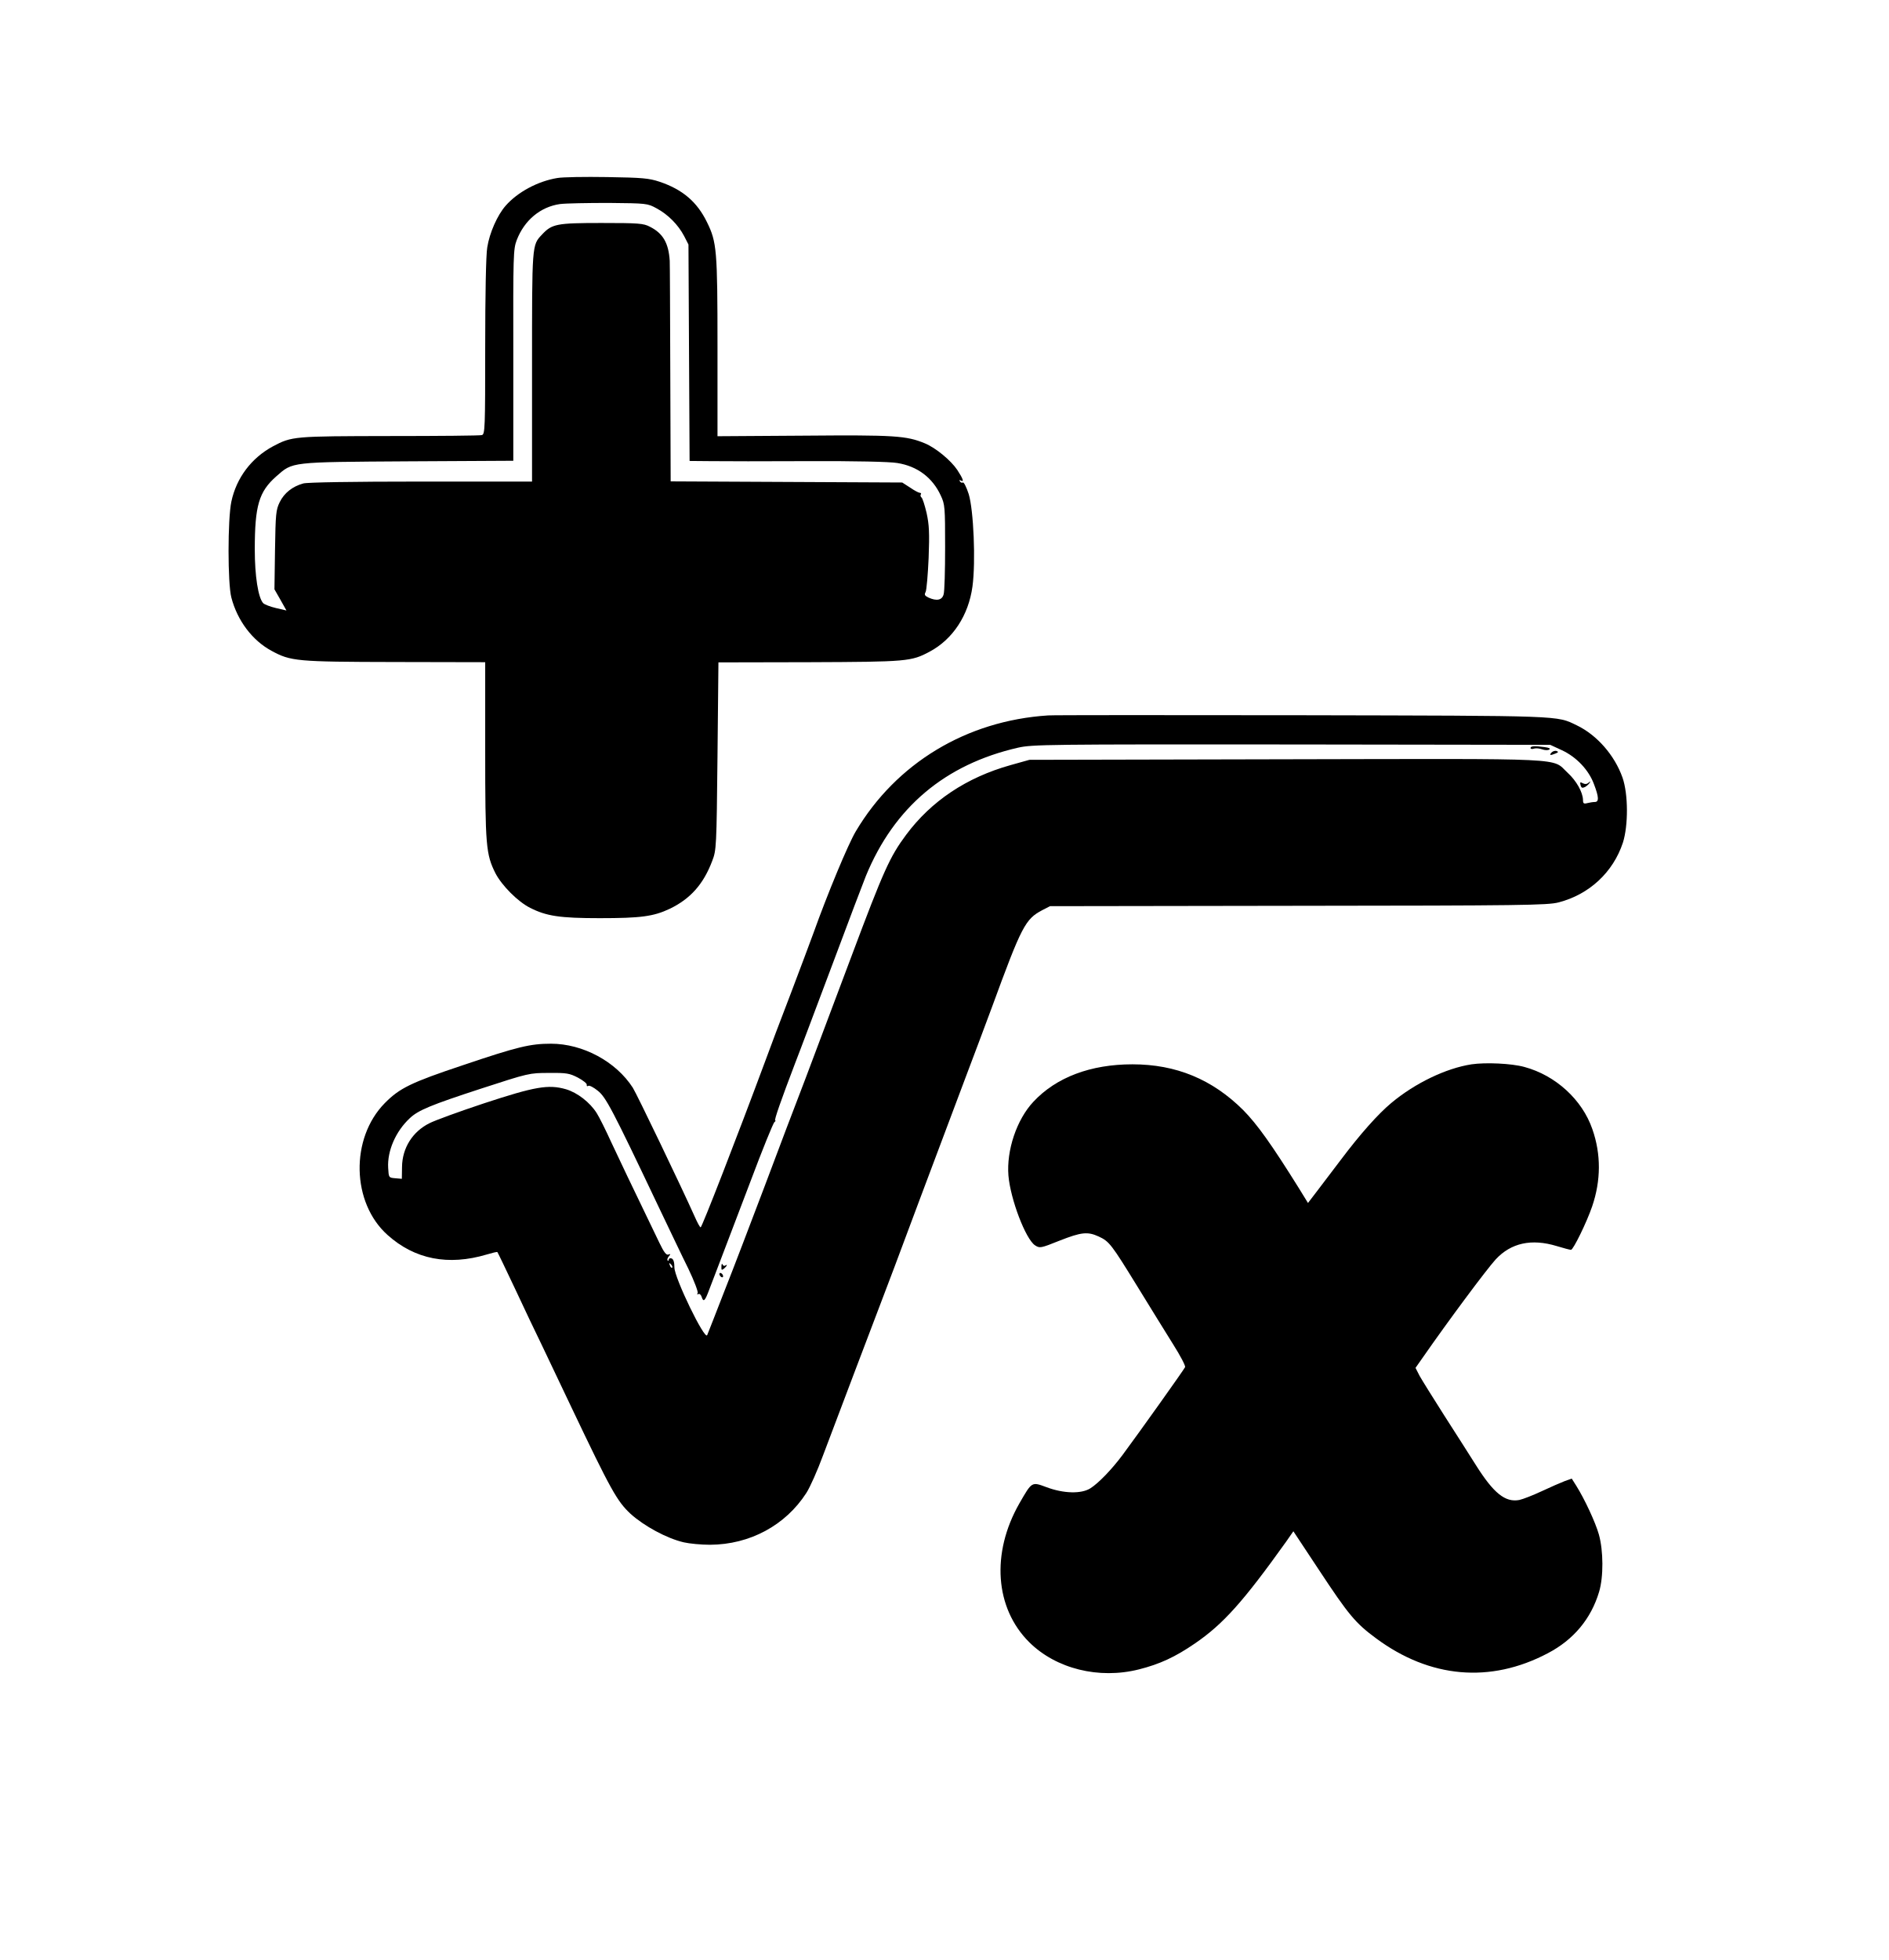
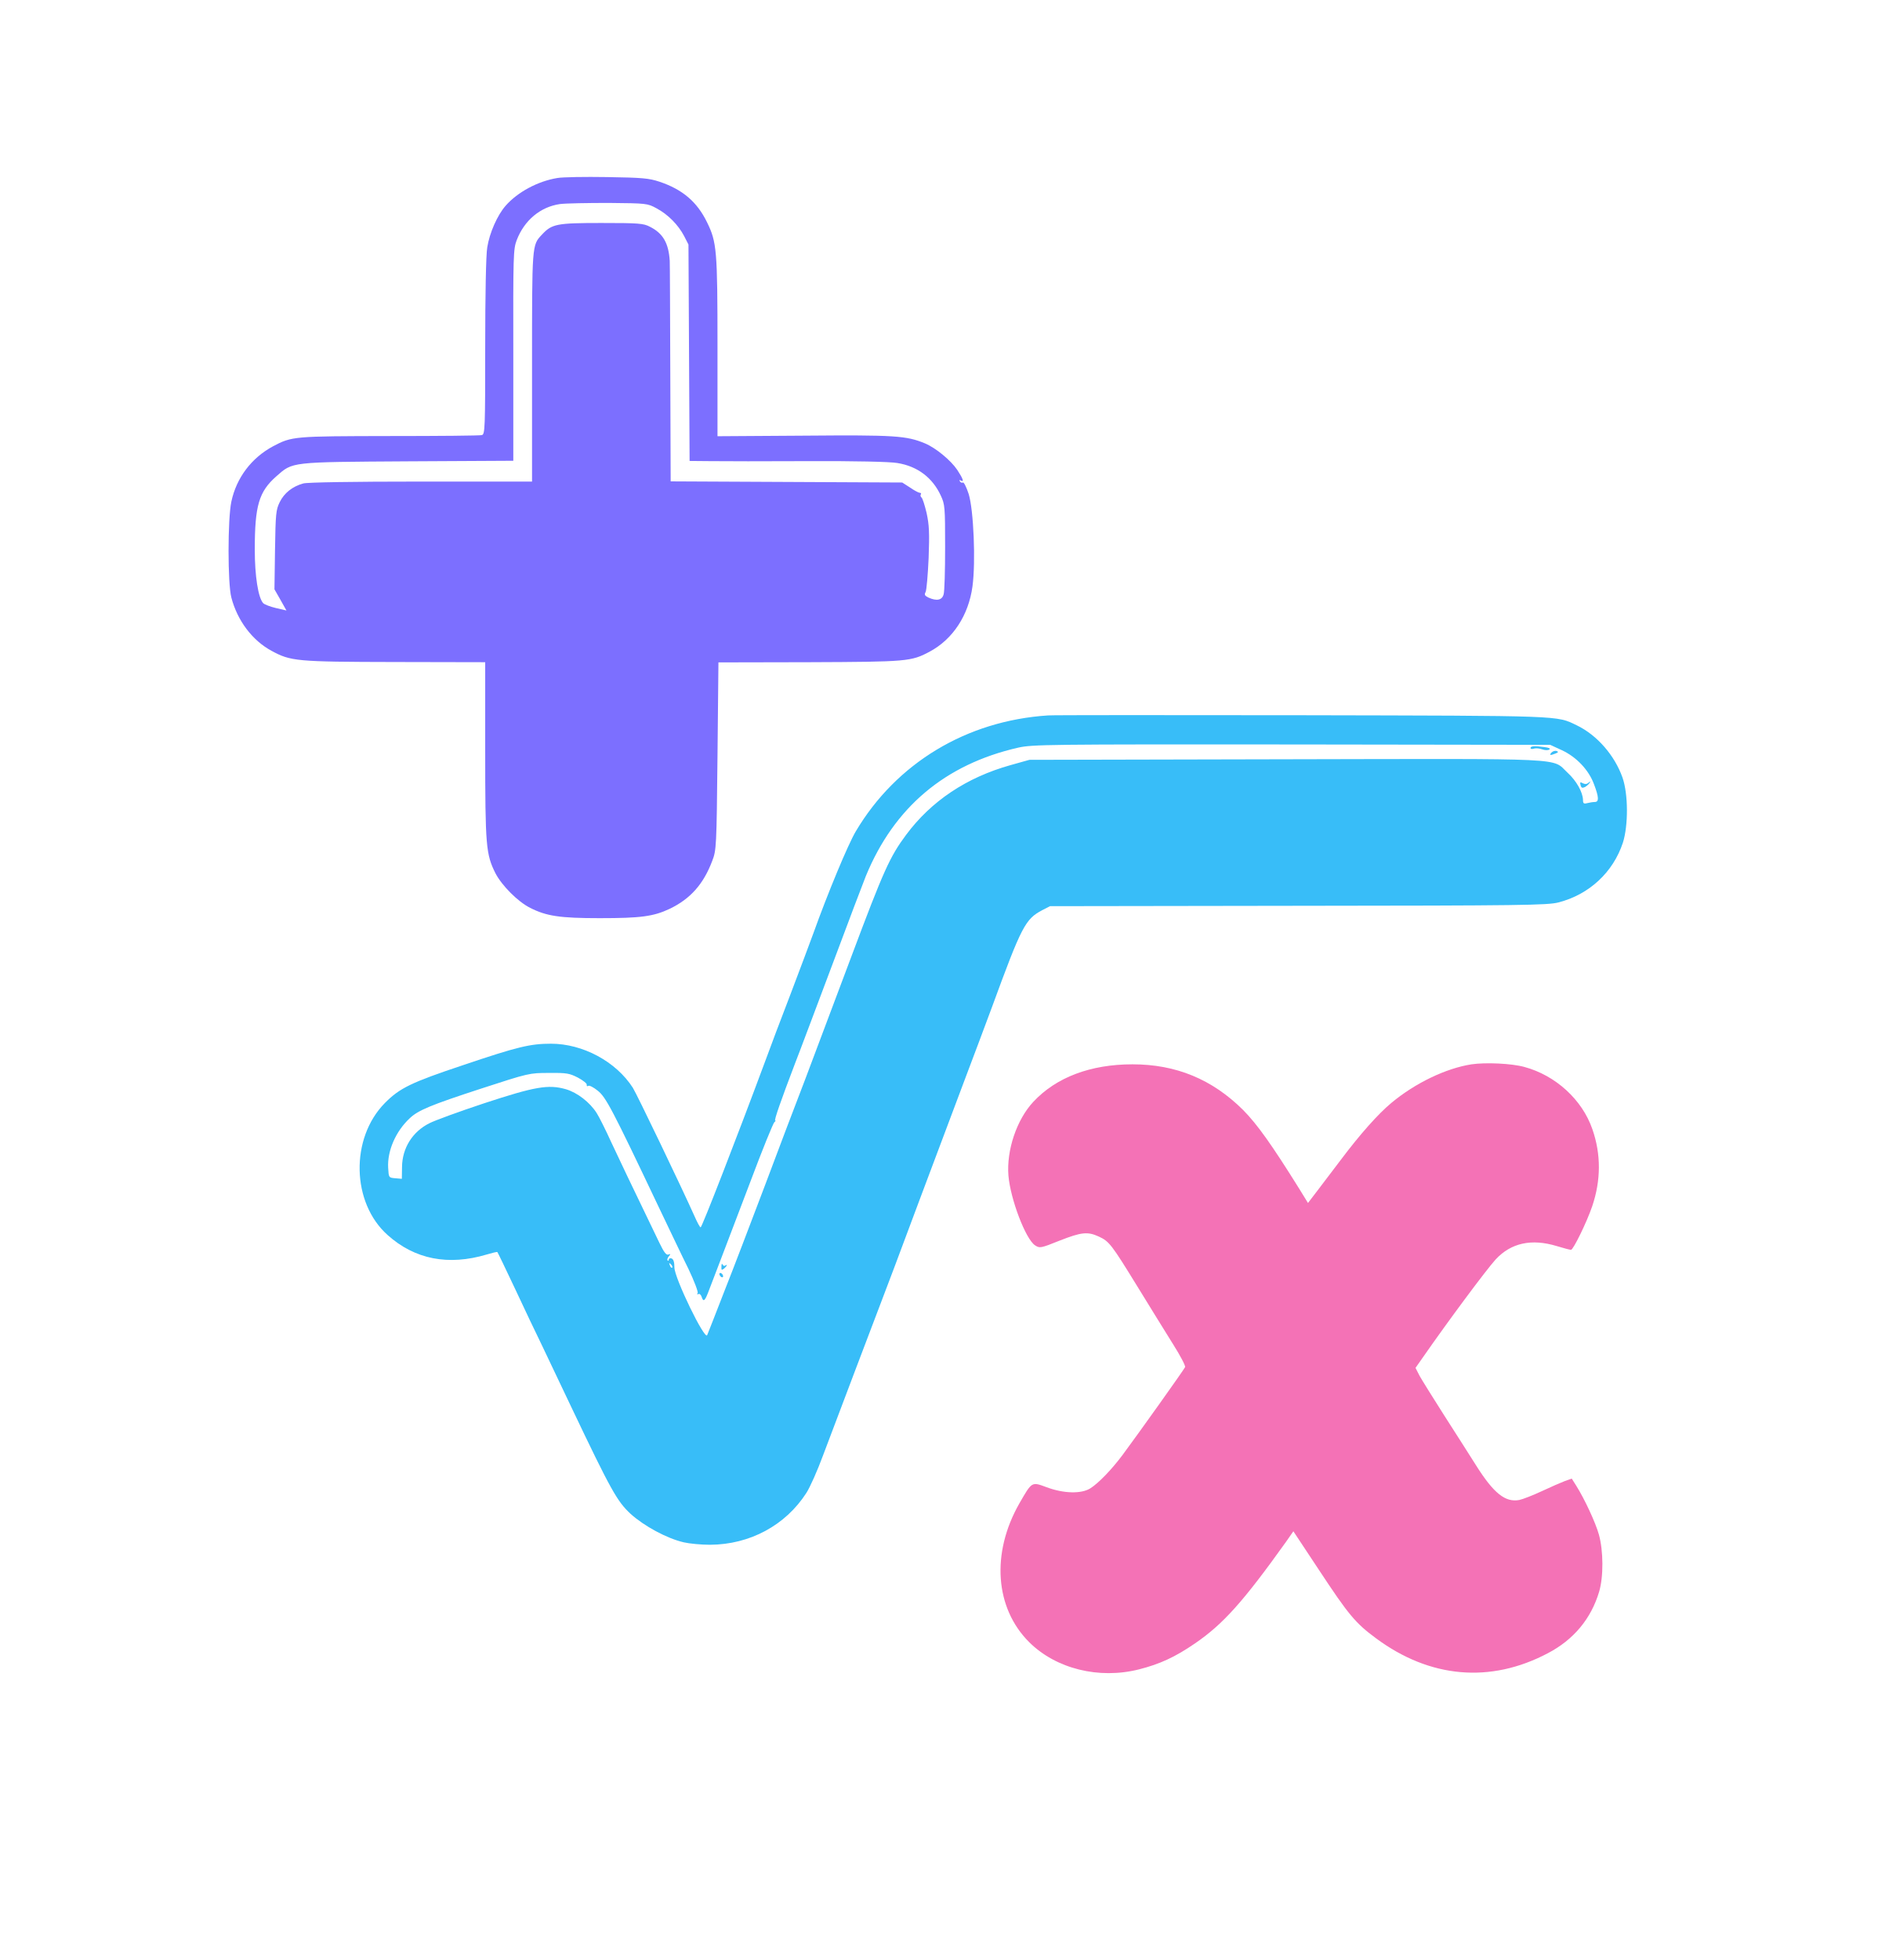
<svg xmlns="http://www.w3.org/2000/svg" version="1.0" width="1008pt" height="1046pt" viewBox="0 0 1008 1046" preserveAspectRatio="xMidYMid meet">
-   <g transform="translate(0,1046) scale(0.1,-0.1)" fill="#000000" stroke="none">
-     <path d="M2975 9510 c-104 -17 -212 -75 -276 -148 -44 -50 -86 -145 -98 -222 -7 -38 -11 -258 -11 -531 0 -436 -1 -467 -18 -471 -9 -3 -231 -5 -492 -5 -513 -1 -521 -1 -623 -55 -115 -62 -195 -168 -222 -295 -20 -94 -20 -437 0 -512 32 -123 112 -229 214 -284 103 -56 132 -59 658 -60 l483 -1 0 -471 c0 -511 4 -554 55 -656 34 -65 119 -151 185 -184 87 -44 158 -55 371 -55 220 0 287 9 374 50 110 53 180 131 227 256 22 57 23 73 28 559 l5 500 485 1 c524 2 544 4 642 56 124 66 208 194 229 348 18 133 6 408 -20 493 -12 37 -26 65 -31 62 -5 -3 -12 0 -16 6 -4 8 -3 9 4 5 20 -12 13 9 -18 56 -34 51 -115 118 -173 142 -99 41 -162 45 -644 41 l-463 -3 0 476 c0 519 -4 560 -56 666 -53 109 -131 175 -253 216 -57 19 -92 22 -280 25 -119 2 -238 0 -266 -5z m530 -162 c60 -32 115 -87 147 -148 l23 -45 3 -577 3 -578 112 -1 c62 -1 297 -1 522 0 247 1 436 -3 475 -10 107 -17 188 -78 232 -174 22 -47 23 -61 23 -275 0 -124 -3 -237 -8 -252 -8 -31 -37 -37 -81 -17 -20 10 -23 15 -15 30 5 10 12 92 16 181 5 135 3 177 -11 241 -10 42 -22 79 -27 82 -5 4 -7 11 -4 16 4 5 1 9 -5 9 -6 0 -29 12 -52 28 l-42 27 -618 3 -618 3 -2 574 c-1 316 -2 588 -3 603 -6 95 -36 147 -106 182 -34 18 -60 20 -259 20 -239 0 -264 -5 -317 -62 -54 -57 -53 -49 -53 -708 l0 -610 -592 0 c-367 0 -607 -4 -629 -10 -58 -16 -102 -51 -126 -100 -20 -41 -22 -62 -25 -255 l-3 -210 32 -56 32 -57 -56 13 c-30 7 -61 19 -68 26 -27 29 -45 146 -45 286 0 235 22 309 115 391 89 78 70 76 703 80 l562 3 0 563 c-1 535 0 566 18 614 41 107 127 178 231 193 31 4 148 6 261 6 201 -2 206 -2 255 -29z" />
-     <path d="M5595 6642 c-436 -28 -811 -255 -1027 -619 -42 -71 -150 -331 -226 -543 -17 -47 -72 -193 -122 -325 -51 -132 -112 -294 -136 -360 -152 -409 -337 -885 -344 -885 -4 0 -18 26 -32 58 -74 165 -308 652 -330 687 -90 140 -267 235 -437 235 -110 0 -178 -16 -468 -114 -279 -93 -340 -123 -419 -203 -185 -188 -178 -532 15 -704 145 -130 324 -165 529 -104 30 9 55 15 57 13 2 -2 44 -89 93 -193 49 -105 114 -242 145 -305 30 -63 101 -212 157 -330 211 -443 244 -502 316 -569 72 -65 193 -131 284 -152 30 -7 93 -13 140 -13 213 1 403 104 514 276 20 31 60 121 89 200 76 201 284 751 312 823 13 33 105 276 203 540 99 264 212 563 250 665 39 102 100 266 137 365 159 434 178 470 269 518 l41 21 1325 2 c1193 1 1331 3 1389 18 164 42 292 161 344 319 29 91 29 258 -2 347 -42 119 -136 227 -244 279 -110 53 -62 51 -1473 54 -720 1 -1327 1 -1349 -1z m2743 -186 c77 -36 143 -105 171 -182 26 -68 27 -94 4 -94 -10 0 -28 -3 -40 -6 -19 -5 -23 -2 -23 17 -1 41 -35 102 -82 145 -88 81 35 75 -1503 72 l-1370 -3 -100 -28 c-236 -66 -424 -192 -558 -372 -87 -117 -120 -190 -291 -646 -85 -227 -196 -522 -246 -654 -51 -132 -150 -393 -220 -580 -71 -187 -166 -437 -213 -555 -46 -118 -87 -224 -92 -235 -12 -31 -175 305 -175 361 0 28 -5 44 -15 48 -8 3 -15 0 -15 -6 0 -6 -3 -8 -6 -5 -4 4 -1 13 6 22 11 13 10 14 -2 10 -11 -5 -24 12 -48 62 -163 338 -209 434 -257 537 -30 66 -65 136 -78 156 -36 57 -103 109 -164 127 -94 27 -166 14 -437 -75 -133 -44 -264 -92 -291 -106 -91 -45 -146 -133 -147 -234 l-1 -63 -35 3 c-35 3 -35 3 -38 56 -5 90 40 194 115 264 45 43 113 71 383 159 252 82 256 83 360 83 95 1 110 -2 155 -25 28 -15 49 -32 47 -38 -1 -7 2 -10 8 -6 6 4 29 -8 51 -26 43 -34 76 -96 322 -614 58 -121 130 -273 162 -337 31 -65 53 -123 49 -129 -4 -7 -3 -9 4 -5 6 3 13 -3 17 -14 10 -32 18 -24 41 38 12 31 40 104 62 162 22 58 93 245 158 415 64 171 122 313 128 317 6 4 8 8 4 8 -7 0 32 111 106 305 26 66 116 307 202 535 85 228 165 438 176 465 151 367 423 596 813 685 76 17 157 18 1460 17 l1380 -2 63 -29z m-4750 -2761 c-3 -3 -9 2 -12 12 -6 14 -5 15 5 6 7 -7 10 -15 7 -18z" />
-     <path d="M8170 6468 c0 -5 8 -7 19 -3 10 3 29 1 43 -4 14 -5 31 -6 38 -1 8 5 -1 10 -26 13 -51 7 -74 6 -74 -5z" />
-     <path d="M8282 6444 c-14 -15 -7 -17 22 -5 15 6 16 9 5 13 -8 3 -20 -1 -27 -8z" />
-     <path d="M8437 6270 c4 -15 9 -17 24 -10 10 6 21 16 25 23 5 9 4 9 -6 0 -9 -8 -19 -9 -31 -3 -14 8 -16 6 -12 -10z" />
-     <path d="M3851 3701 c-1 -20 1 -21 14 -11 16 14 21 25 6 16 -5 -4 -12 0 -14 6 -3 7 -6 2 -6 -11z" />
-     <path d="M3840 3661 c0 -5 5 -13 10 -16 6 -3 10 -2 10 4 0 5 -4 13 -10 16 -5 3 -10 2 -10 -4z" />
-     <path d="M7855 4780 c-136 -21 -301 -100 -428 -206 -71 -59 -167 -167 -270 -304 -39 -52 -95 -125 -123 -162 l-52 -68 -48 78 c-146 234 -223 342 -298 418 -165 164 -358 244 -591 244 -223 0 -407 -69 -529 -200 -89 -95 -144 -259 -133 -394 11 -127 92 -339 142 -372 25 -16 29 -16 131 25 117 46 150 49 209 22 56 -26 67 -40 206 -266 67 -110 154 -249 191 -309 38 -60 67 -115 64 -122 -5 -12 -247 -352 -334 -469 -59 -79 -129 -151 -172 -178 -48 -30 -142 -28 -233 6 -81 30 -78 31 -146 -87 -151 -265 -130 -558 53 -740 143 -142 372 -199 586 -145 111 28 193 66 298 138 151 103 259 224 487 543 l39 56 137 -207 c157 -238 194 -283 304 -364 287 -213 610 -242 917 -80 138 72 231 184 274 328 24 80 23 219 -1 305 -18 65 -77 191 -121 261 l-24 38 -37 -13 c-21 -8 -76 -32 -123 -54 -47 -22 -101 -43 -120 -47 -75 -14 -137 36 -231 185 -33 52 -109 172 -169 265 -60 94 -119 189 -132 212 l-22 43 40 57 c137 197 338 467 388 522 82 88 191 112 326 71 36 -11 70 -20 76 -20 12 0 84 147 113 232 47 138 48 278 1 412 -54 157 -196 287 -363 332 -69 19 -207 25 -282 14z" />
+   <g transform="translate(0,1046) scale(0.1,-0.1)" stroke="none">
+     <path fill="#7c6fff" d="M2975 9510 c-104 -17 -212 -75 -276 -148 -44 -50 -86 -145 -98 -222 -7 -38 -11 -258 -11 -531 0 -436 -1 -467 -18 -471 -9 -3 -231 -5 -492 -5 -513 -1 -521 -1 -623 -55 -115 -62 -195 -168 -222 -295 -20 -94 -20 -437 0 -512 32 -123 112 -229 214 -284 103 -56 132 -59 658 -60 l483 -1 0 -471 c0 -511 4 -554 55 -656 34 -65 119 -151 185 -184 87 -44 158 -55 371 -55 220 0 287 9 374 50 110 53 180 131 227 256 22 57 23 73 28 559 l5 500 485 1 c524 2 544 4 642 56 124 66 208 194 229 348 18 133 6 408 -20 493 -12 37 -26 65 -31 62 -5 -3 -12 0 -16 6 -4 8 -3 9 4 5 20 -12 13 9 -18 56 -34 51 -115 118 -173 142 -99 41 -162 45 -644 41 l-463 -3 0 476 c0 519 -4 560 -56 666 -53 109 -131 175 -253 216 -57 19 -92 22 -280 25 -119 2 -238 0 -266 -5z m530 -162 c60 -32 115 -87 147 -148 l23 -45 3 -577 3 -578 112 -1 c62 -1 297 -1 522 0 247 1 436 -3 475 -10 107 -17 188 -78 232 -174 22 -47 23 -61 23 -275 0 -124 -3 -237 -8 -252 -8 -31 -37 -37 -81 -17 -20 10 -23 15 -15 30 5 10 12 92 16 181 5 135 3 177 -11 241 -10 42 -22 79 -27 82 -5 4 -7 11 -4 16 4 5 1 9 -5 9 -6 0 -29 12 -52 28 l-42 27 -618 3 -618 3 -2 574 c-1 316 -2 588 -3 603 -6 95 -36 147 -106 182 -34 18 -60 20 -259 20 -239 0 -264 -5 -317 -62 -54 -57 -53 -49 -53 -708 l0 -610 -592 0 c-367 0 -607 -4 -629 -10 -58 -16 -102 -51 -126 -100 -20 -41 -22 -62 -25 -255 l-3 -210 32 -56 32 -57 -56 13 c-30 7 -61 19 -68 26 -27 29 -45 146 -45 286 0 235 22 309 115 391 89 78 70 76 703 80 l562 3 0 563 c-1 535 0 566 18 614 41 107 127 178 231 193 31 4 148 6 261 6 201 -2 206 -2 255 -29z" />
+     <path fill="#38bdf8" d="M5595 6642 c-436 -28 -811 -255 -1027 -619 -42 -71 -150 -331 -226 -543 -17 -47 -72 -193 -122 -325 -51 -132 -112 -294 -136 -360 -152 -409 -337 -885 -344 -885 -4 0 -18 26 -32 58 -74 165 -308 652 -330 687 -90 140 -267 235 -437 235 -110 0 -178 -16 -468 -114 -279 -93 -340 -123 -419 -203 -185 -188 -178 -532 15 -704 145 -130 324 -165 529 -104 30 9 55 15 57 13 2 -2 44 -89 93 -193 49 -105 114 -242 145 -305 30 -63 101 -212 157 -330 211 -443 244 -502 316 -569 72 -65 193 -131 284 -152 30 -7 93 -13 140 -13 213 1 403 104 514 276 20 31 60 121 89 200 76 201 284 751 312 823 13 33 105 276 203 540 99 264 212 563 250 665 39 102 100 266 137 365 159 434 178 470 269 518 l41 21 1325 2 c1193 1 1331 3 1389 18 164 42 292 161 344 319 29 91 29 258 -2 347 -42 119 -136 227 -244 279 -110 53 -62 51 -1473 54 -720 1 -1327 1 -1349 -1z m2743 -186 c77 -36 143 -105 171 -182 26 -68 27 -94 4 -94 -10 0 -28 -3 -40 -6 -19 -5 -23 -2 -23 17 -1 41 -35 102 -82 145 -88 81 35 75 -1503 72 l-1370 -3 -100 -28 c-236 -66 -424 -192 -558 -372 -87 -117 -120 -190 -291 -646 -85 -227 -196 -522 -246 -654 -51 -132 -150 -393 -220 -580 -71 -187 -166 -437 -213 -555 -46 -118 -87 -224 -92 -235 -12 -31 -175 305 -175 361 0 28 -5 44 -15 48 -8 3 -15 0 -15 -6 0 -6 -3 -8 -6 -5 -4 4 -1 13 6 22 11 13 10 14 -2 10 -11 -5 -24 12 -48 62 -163 338 -209 434 -257 537 -30 66 -65 136 -78 156 -36 57 -103 109 -164 127 -94 27 -166 14 -437 -75 -133 -44 -264 -92 -291 -106 -91 -45 -146 -133 -147 -234 l-1 -63 -35 3 c-35 3 -35 3 -38 56 -5 90 40 194 115 264 45 43 113 71 383 159 252 82 256 83 360 83 95 1 110 -2 155 -25 28 -15 49 -32 47 -38 -1 -7 2 -10 8 -6 6 4 29 -8 51 -26 43 -34 76 -96 322 -614 58 -121 130 -273 162 -337 31 -65 53 -123 49 -129 -4 -7 -3 -9 4 -5 6 3 13 -3 17 -14 10 -32 18 -24 41 38 12 31 40 104 62 162 22 58 93 245 158 415 64 171 122 313 128 317 6 4 8 8 4 8 -7 0 32 111 106 305 26 66 116 307 202 535 85 228 165 438 176 465 151 367 423 596 813 685 76 17 157 18 1460 17 l1380 -2 63 -29z m-4750 -2761 c-3 -3 -9 2 -12 12 -6 14 -5 15 5 6 7 -7 10 -15 7 -18z" />
+     <path fill="#38bdf8" d="M8170 6468 c0 -5 8 -7 19 -3 10 3 29 1 43 -4 14 -5 31 -6 38 -1 8 5 -1 10 -26 13 -51 7 -74 6 -74 -5z" />
+     <path fill="#38bdf8" d="M8282 6444 c-14 -15 -7 -17 22 -5 15 6 16 9 5 13 -8 3 -20 -1 -27 -8z" />
+     <path fill="#38bdf8" d="M8437 6270 c4 -15 9 -17 24 -10 10 6 21 16 25 23 5 9 4 9 -6 0 -9 -8 -19 -9 -31 -3 -14 8 -16 6 -12 -10z" />
+     <path fill="#38bdf8" d="M3851 3701 c-1 -20 1 -21 14 -11 16 14 21 25 6 16 -5 -4 -12 0 -14 6 -3 7 -6 2 -6 -11z" />
+     <path fill="#38bdf8" d="M3840 3661 c0 -5 5 -13 10 -16 6 -3 10 -2 10 4 0 5 -4 13 -10 16 -5 3 -10 2 -10 -4z" />
+     <path fill="#f472b6" d="M7855 4780 c-136 -21 -301 -100 -428 -206 -71 -59 -167 -167 -270 -304 -39 -52 -95 -125 -123 -162 l-52 -68 -48 78 c-146 234 -223 342 -298 418 -165 164 -358 244 -591 244 -223 0 -407 -69 -529 -200 -89 -95 -144 -259 -133 -394 11 -127 92 -339 142 -372 25 -16 29 -16 131 25 117 46 150 49 209 22 56 -26 67 -40 206 -266 67 -110 154 -249 191 -309 38 -60 67 -115 64 -122 -5 -12 -247 -352 -334 -469 -59 -79 -129 -151 -172 -178 -48 -30 -142 -28 -233 6 -81 30 -78 31 -146 -87 -151 -265 -130 -558 53 -740 143 -142 372 -199 586 -145 111 28 193 66 298 138 151 103 259 224 487 543 l39 56 137 -207 c157 -238 194 -283 304 -364 287 -213 610 -242 917 -80 138 72 231 184 274 328 24 80 23 219 -1 305 -18 65 -77 191 -121 261 l-24 38 -37 -13 c-21 -8 -76 -32 -123 -54 -47 -22 -101 -43 -120 -47 -75 -14 -137 36 -231 185 -33 52 -109 172 -169 265 -60 94 -119 189 -132 212 l-22 43 40 57 c137 197 338 467 388 522 82 88 191 112 326 71 36 -11 70 -20 76 -20 12 0 84 147 113 232 47 138 48 278 1 412 -54 157 -196 287 -363 332 -69 19 -207 25 -282 14z" />
  </g>
</svg>
